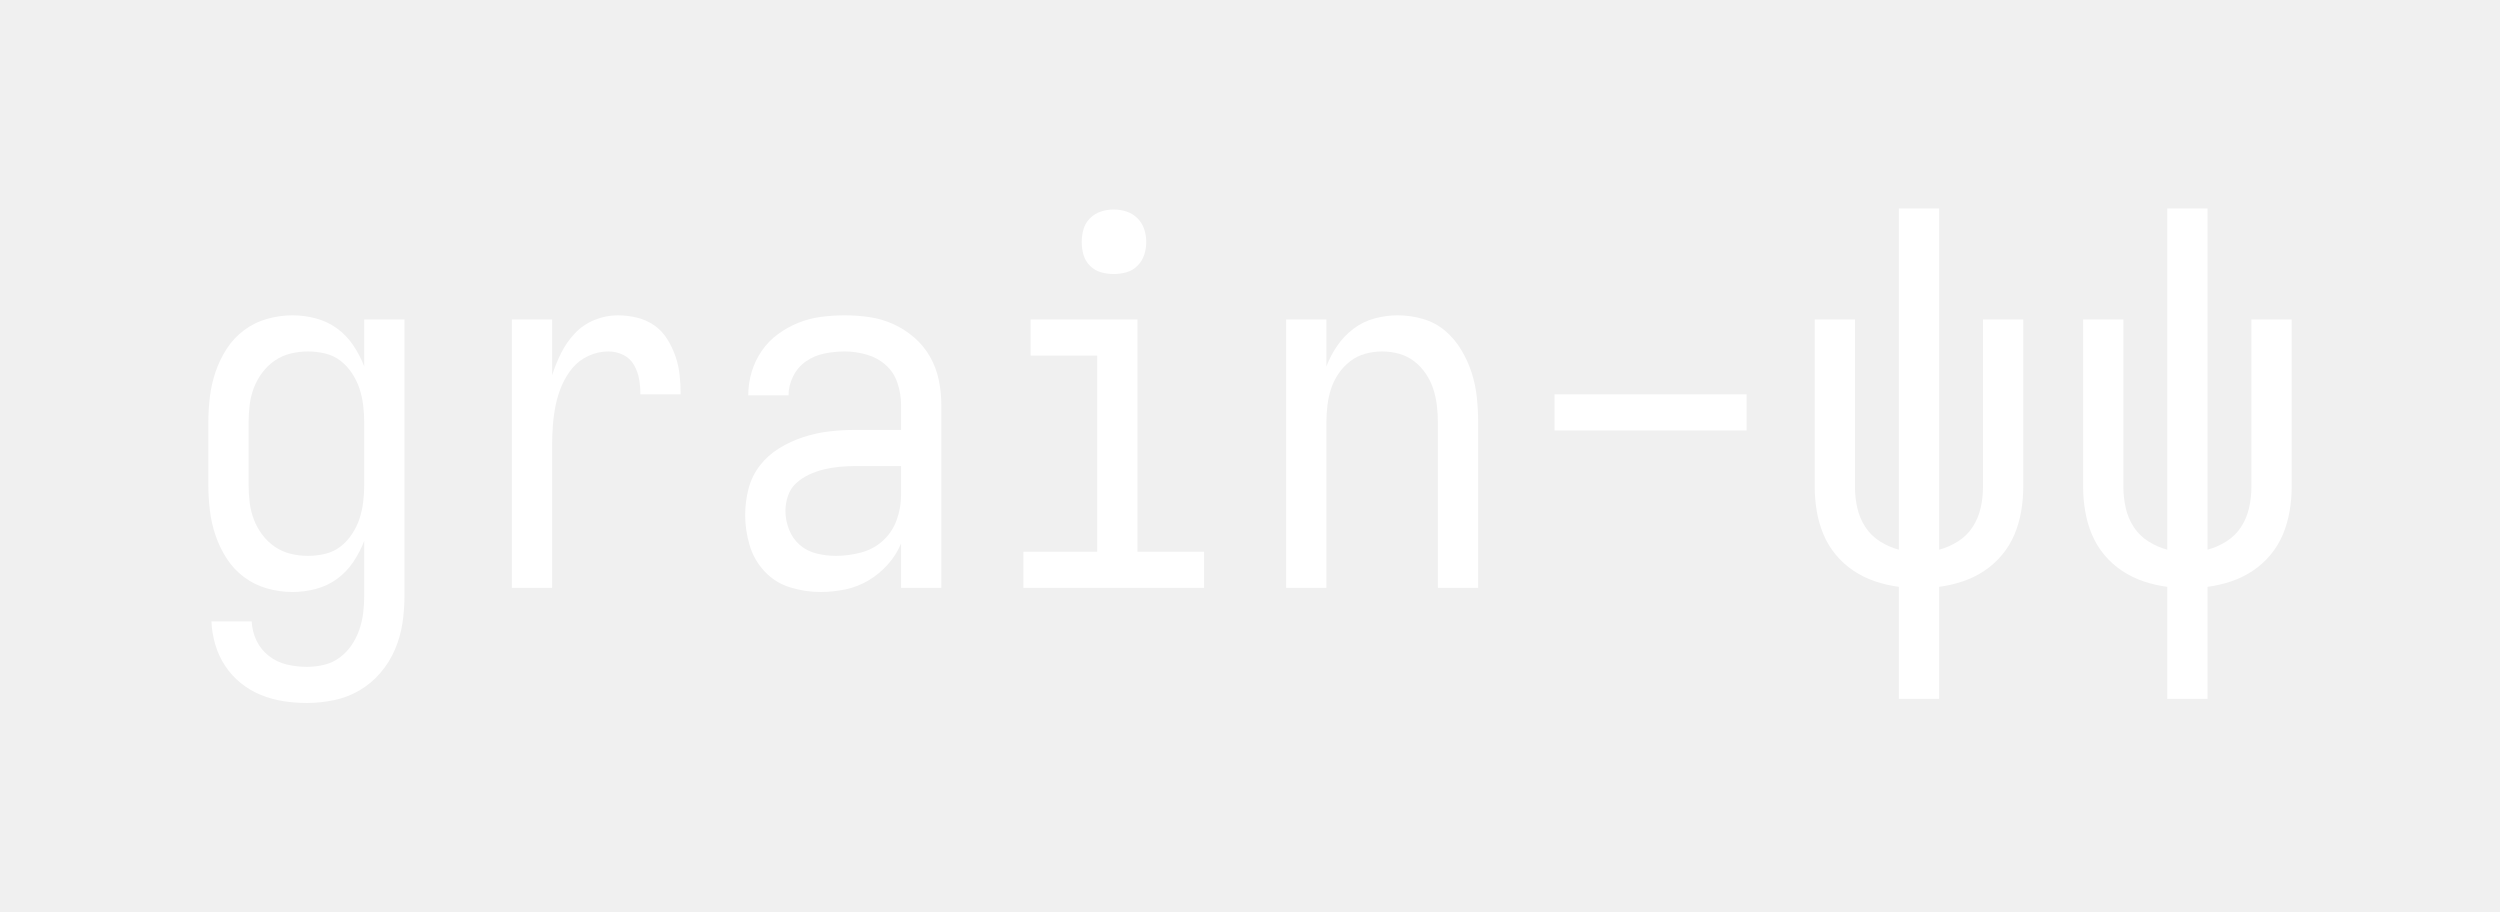
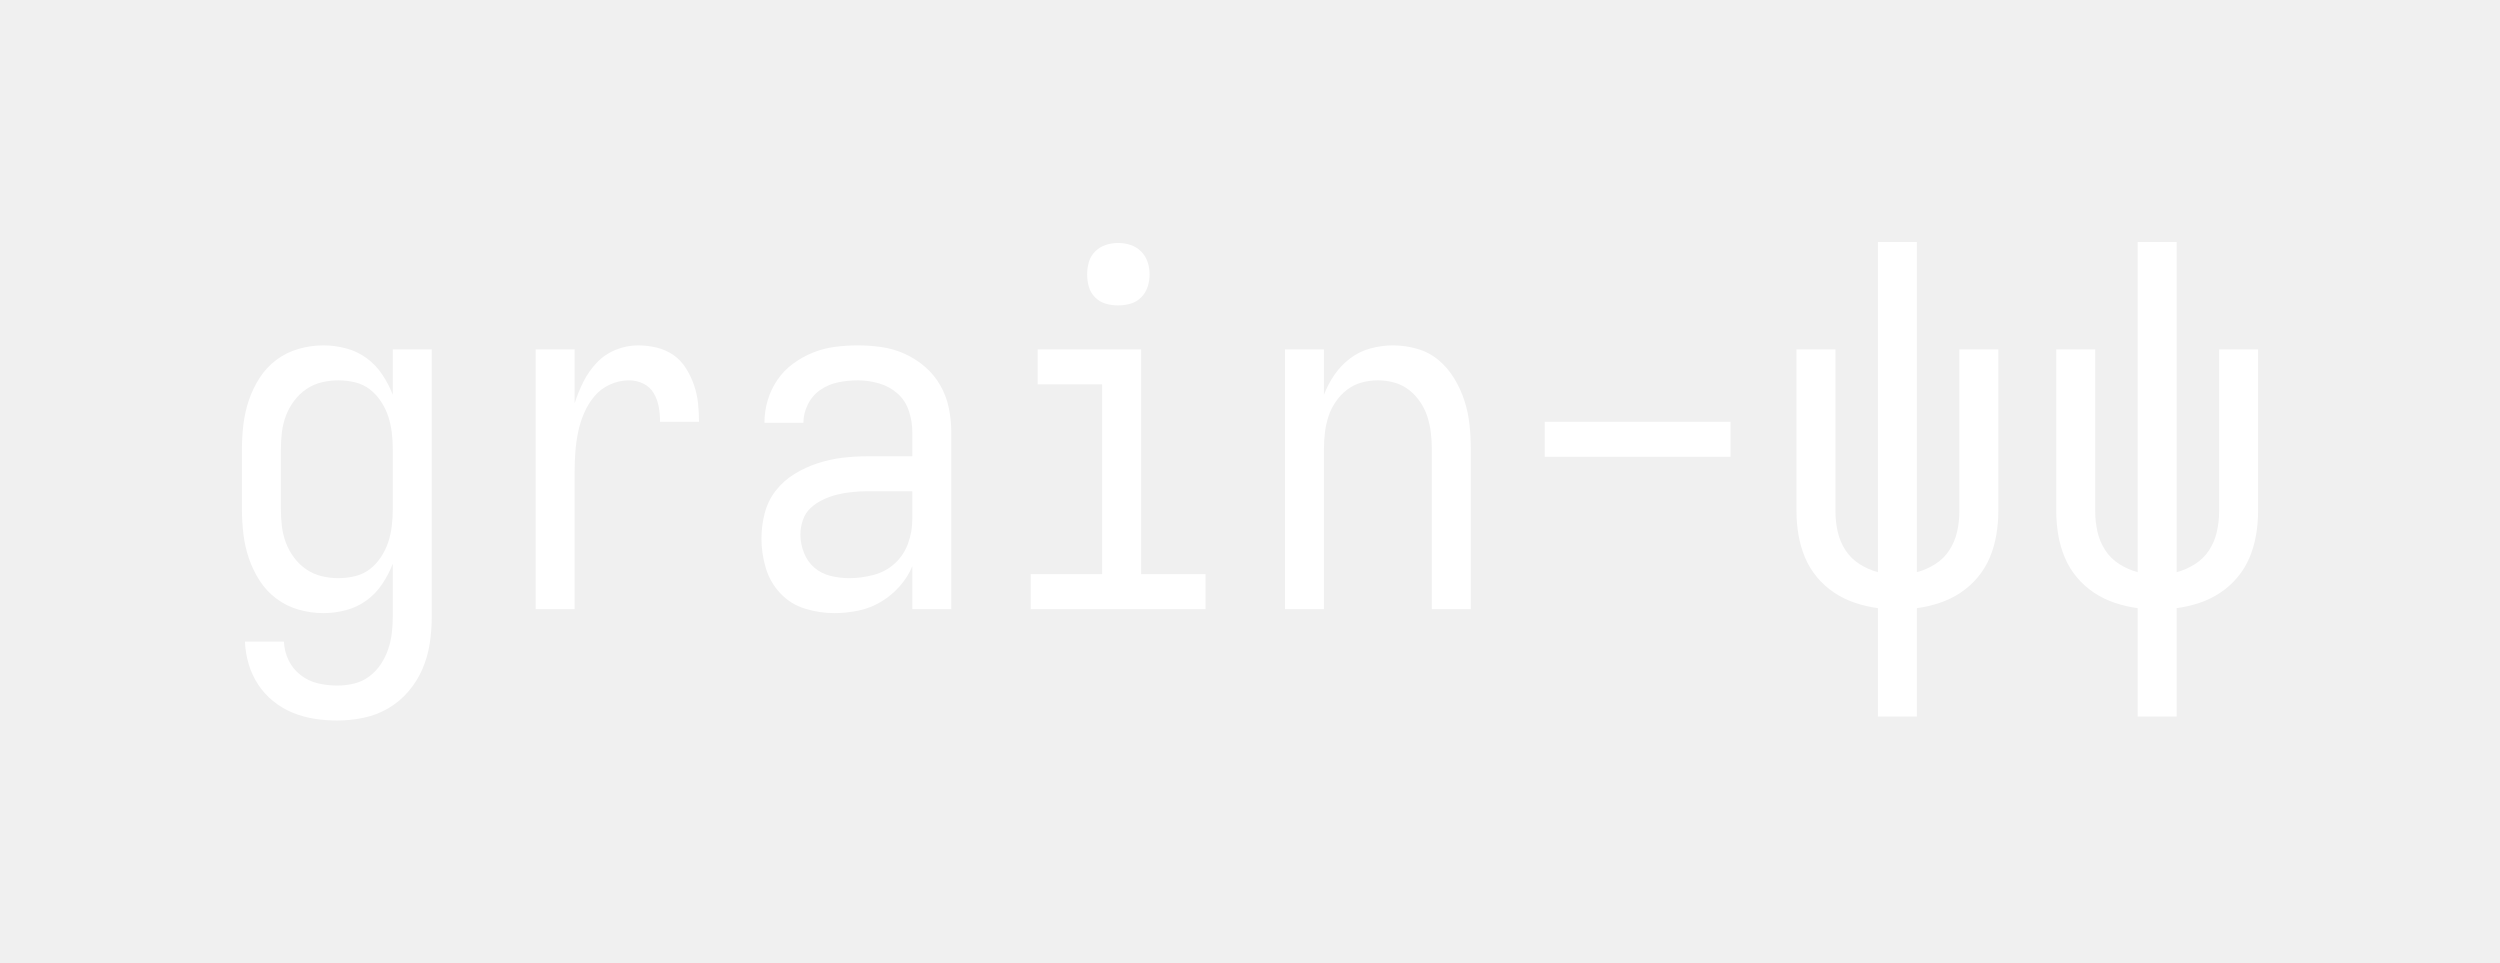
- <svg xmlns="http://www.w3.org/2000/svg" width="2400" height="875" viewBox="-347.6 -1138.6 4843.2 1765.2">
+ <svg xmlns="http://www.w3.org/2000/svg" shape-rendering="geometricPrecision" width="2400" height="924" viewBox="-428.3 -1219.3 5004.6 1926.6">
  <g fill="#FFFFFF">
    <path transform="translate(0.00,0) scale(1,-1)" d="M247 -223Q224 -223 201.5 -219.5Q179 -216 158.0 -207.5Q137 -199 119.0 -184.5Q101 -170 88.5 -151.0Q76 -132 69.5 -110.0Q63 -88 62 -65H140Q141 -85 149.5 -102.5Q158 -120 173.5 -132.0Q189 -144 208.0 -148.5Q227 -153 247 -153Q264 -153 280.5 -149.0Q297 -145 310.5 -135.0Q324 -125 333.5 -111.0Q343 -97 348.5 -81.0Q354 -65 356.0 -48.5Q358 -32 358 -15V91Q350 70 337.0 50.5Q324 31 305.5 17.5Q287 4 264.5 -2.0Q242 -8 219 -8Q194 -8 169.5 -1.0Q145 6 125.0 21.0Q105 36 91.5 57.0Q78 78 70.0 101.5Q62 125 59.0 150.0Q56 175 56 200V320Q56 345 59.0 370.0Q62 395 70.0 418.5Q78 442 91.5 463.0Q105 484 125.0 499.0Q145 514 169.5 521.0Q194 528 219 528Q242 528 264.5 522.0Q287 516 305.5 502.5Q324 489 337.0 469.5Q350 450 358 429V520H436V-15Q436 -42 432.0 -68.5Q428 -95 417.5 -119.5Q407 -144 389.5 -164.5Q372 -185 349.0 -198.5Q326 -212 299.5 -217.5Q273 -223 247 -223ZM249 62Q266 62 282.5 66.0Q299 70 312.0 80.0Q325 90 334.5 104.5Q344 119 349.0 134.5Q354 150 356.0 166.5Q358 183 358 200V320Q358 337 356.0 353.5Q354 370 349.0 385.5Q344 401 334.5 415.5Q325 430 312.0 440.0Q299 450 282.5 454.0Q266 458 249 458Q232 458 215.5 454.0Q199 450 185.0 440.5Q171 431 160.5 417.0Q150 403 144.0 387.0Q138 371 136.0 354.0Q134 337 134 320V200Q134 183 136.0 166.0Q138 149 144.0 133.0Q150 117 160.5 103.0Q171 89 185.0 79.5Q199 70 215.5 66.0Q232 62 249 62Z" />
    <path transform="translate(520.00,0) scale(1,-1)" d="M124 0V520H202V412Q209 434 219.5 455.0Q230 476 246.0 493.0Q262 510 284.0 519.0Q306 528 329 528Q348 528 366.5 523.5Q385 519 400.0 508.5Q415 498 425.0 482.0Q435 466 441.0 448.5Q447 431 449.0 412.5Q451 394 451 375H373Q373 390 370.5 404.5Q368 419 360.5 432.0Q353 445 339.5 451.5Q326 458 311 458Q291 458 272.5 449.5Q254 441 241.5 426.0Q229 411 221.0 392.5Q213 374 209.0 354.5Q205 335 203.5 315.0Q202 295 202 276V0Z" />
    <path transform="translate(1040.00,0) scale(1,-1)" d="M202 -8Q172 -8 143.0 1.0Q114 10 93.5 32.0Q73 54 64.5 83.0Q56 112 56 141Q56 167 62.5 192.0Q69 217 84.5 237.0Q100 257 122.0 270.5Q144 284 168.5 292.0Q193 300 218.0 303.0Q243 306 269 306H358V355Q358 376 351.0 397.0Q344 418 328.0 432.0Q312 446 291.0 452.0Q270 458 249 458Q229 458 209.5 454.0Q190 450 174.0 439.0Q158 428 149.0 410.0Q140 392 140 373H62Q62 396 68.5 418.0Q75 440 88.0 459.0Q101 478 119.5 491.5Q138 505 159.0 513.5Q180 522 203.0 525.0Q226 528 249 528Q273 528 297.0 524.5Q321 521 343.0 511.0Q365 501 383.5 485.0Q402 469 414.0 448.0Q426 427 431.0 403.0Q436 379 436 355V0H358V86Q349 64 332.5 45.5Q316 27 295.0 14.5Q274 2 250.0 -3.0Q226 -8 202 -8ZM232 62Q256 62 280.5 68.5Q305 75 323.0 91.5Q341 108 349.5 131.5Q358 155 358 180V236H269Q254 236 238.5 234.5Q223 233 208.5 229.5Q194 226 180.0 219.5Q166 213 155.0 203.0Q144 193 139.0 178.5Q134 164 134 149Q134 131 141.0 113.0Q148 95 162.0 83.0Q176 71 194.5 66.5Q213 62 232 62Z" />
    <path transform="translate(1560.00,0) scale(1,-1)" d="M75 0V70H218V450H89V520H296V70H425V0ZM250 608Q237 608 225.0 611.5Q213 615 204.0 624.0Q195 633 191.5 645.0Q188 657 188 670Q188 683 191.5 695.0Q195 707 204.0 716.0Q213 725 225.0 729.0Q237 733 250 733Q263 733 275.0 729.0Q287 725 296.0 716.0Q305 707 309.0 695.0Q313 683 313 670Q313 657 309.0 645.0Q305 633 296.0 624.0Q287 615 275.0 611.5Q263 608 250 608Z" />
    <path transform="translate(2080.00,0) scale(1,-1)" d="M64 0V520H142V429Q150 450 163.0 469.0Q176 488 194.5 502.0Q213 516 235.5 522.0Q258 528 280 528Q305 528 329.0 521.0Q353 514 371.5 498.5Q390 483 403.0 461.5Q416 440 423.5 416.5Q431 393 433.5 368.5Q436 344 436 320V0H358V320Q358 337 356.0 353.5Q354 370 349.0 385.5Q344 401 334.5 415.0Q325 429 312.0 439.0Q299 449 283.0 453.5Q267 458 250 458Q233 458 217.0 453.5Q201 449 188.0 439.0Q175 429 165.5 415.0Q156 401 151.0 385.5Q146 370 144.0 353.5Q142 337 142 320V0Z" />
    <path transform="translate(2600.00,0) scale(1,-1)" d="M64 305V375H436V305Z" />
    <path transform="translate(3120.00,0) scale(1,-1)" d="M211 -215V2Q188 5 165.5 12.5Q143 20 123.5 33.0Q104 46 89.0 64.0Q74 82 65.0 103.5Q56 125 52.0 148.5Q48 172 48 195V520H126V195Q126 175 130.5 155.0Q135 135 146.0 118.0Q157 101 174.5 90.0Q192 79 211 74V735H289V74Q308 79 325.5 90.0Q343 101 354.0 118.0Q365 135 369.5 155.0Q374 175 374 195V520H452V195Q452 172 448.0 148.5Q444 125 435.0 103.5Q426 82 411.0 64.0Q396 46 376.5 33.0Q357 20 334.5 12.5Q312 5 289 2V-215Z" />
    <path transform="translate(3640.00,0) scale(1,-1)" d="M211 -215V2Q188 5 165.5 12.5Q143 20 123.5 33.0Q104 46 89.0 64.0Q74 82 65.0 103.5Q56 125 52.0 148.5Q48 172 48 195V520H126V195Q126 175 130.5 155.0Q135 135 146.0 118.0Q157 101 174.5 90.0Q192 79 211 74V735H289V74Q308 79 325.5 90.0Q343 101 354.0 118.0Q365 135 369.5 155.0Q374 175 374 195V520H452V195Q452 172 448.0 148.5Q444 125 435.0 103.5Q426 82 411.0 64.0Q396 46 376.5 33.0Q357 20 334.5 12.5Q312 5 289 2V-215Z" />
  </g>
</svg>
